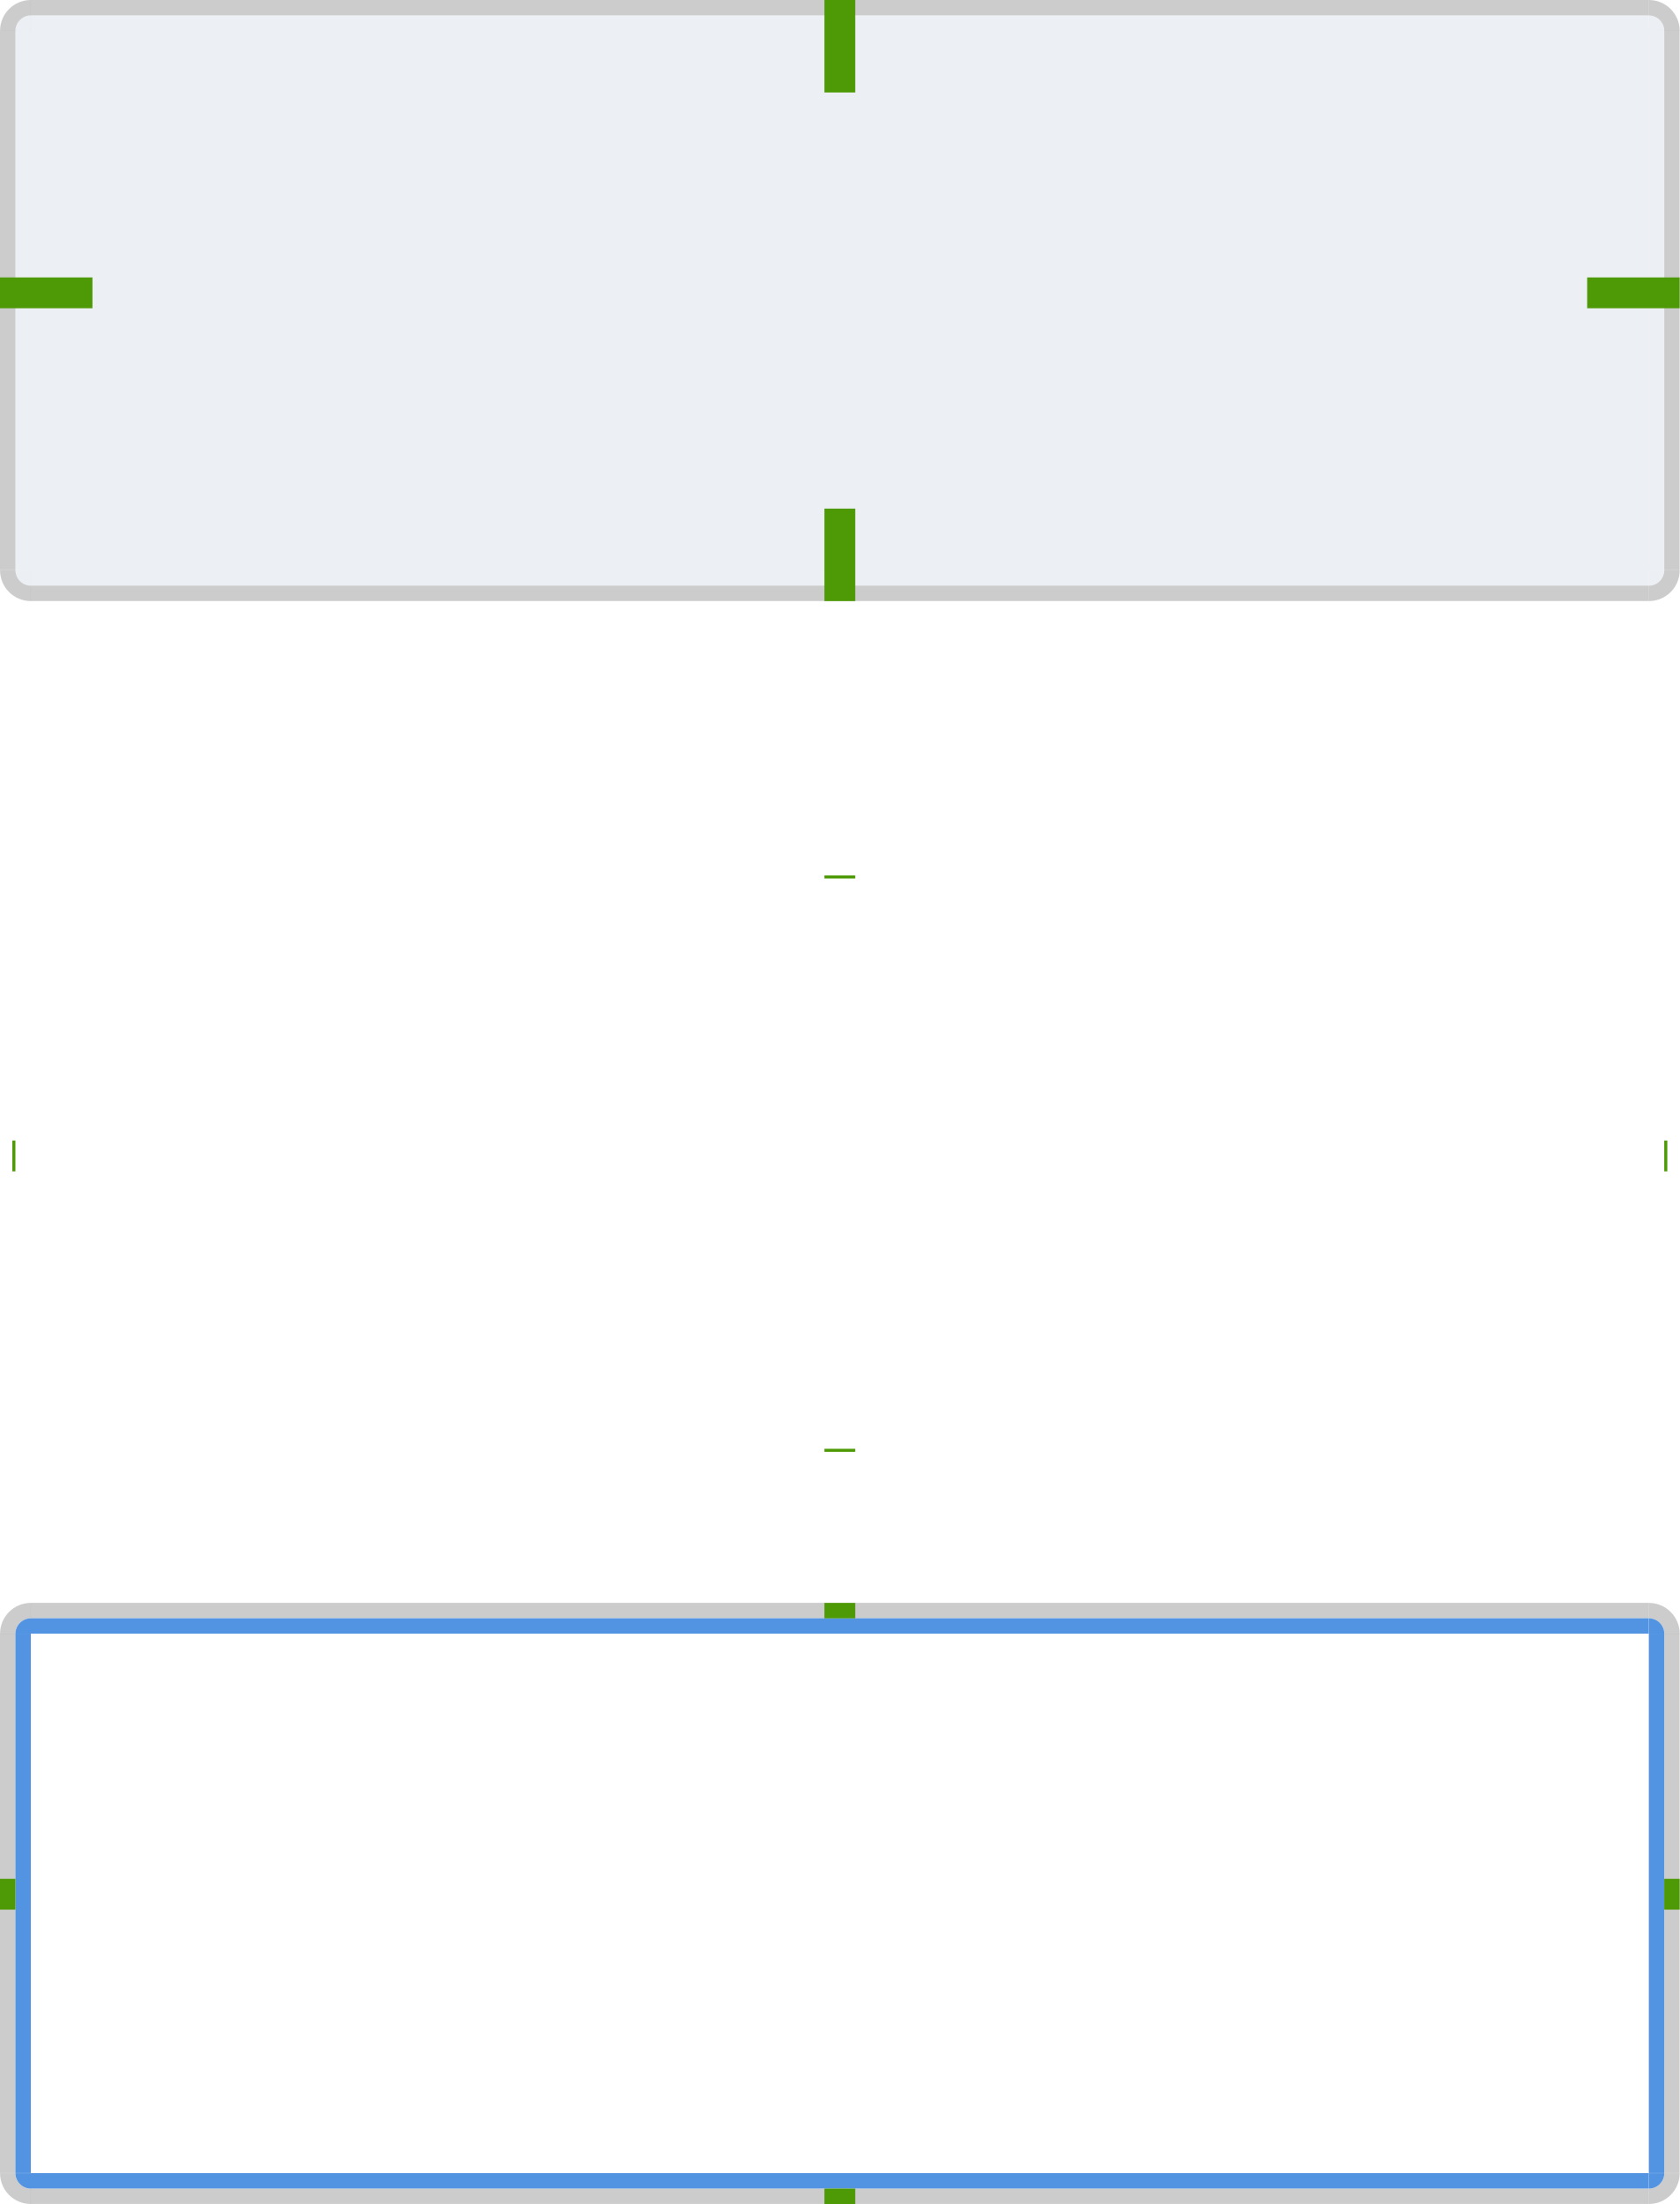
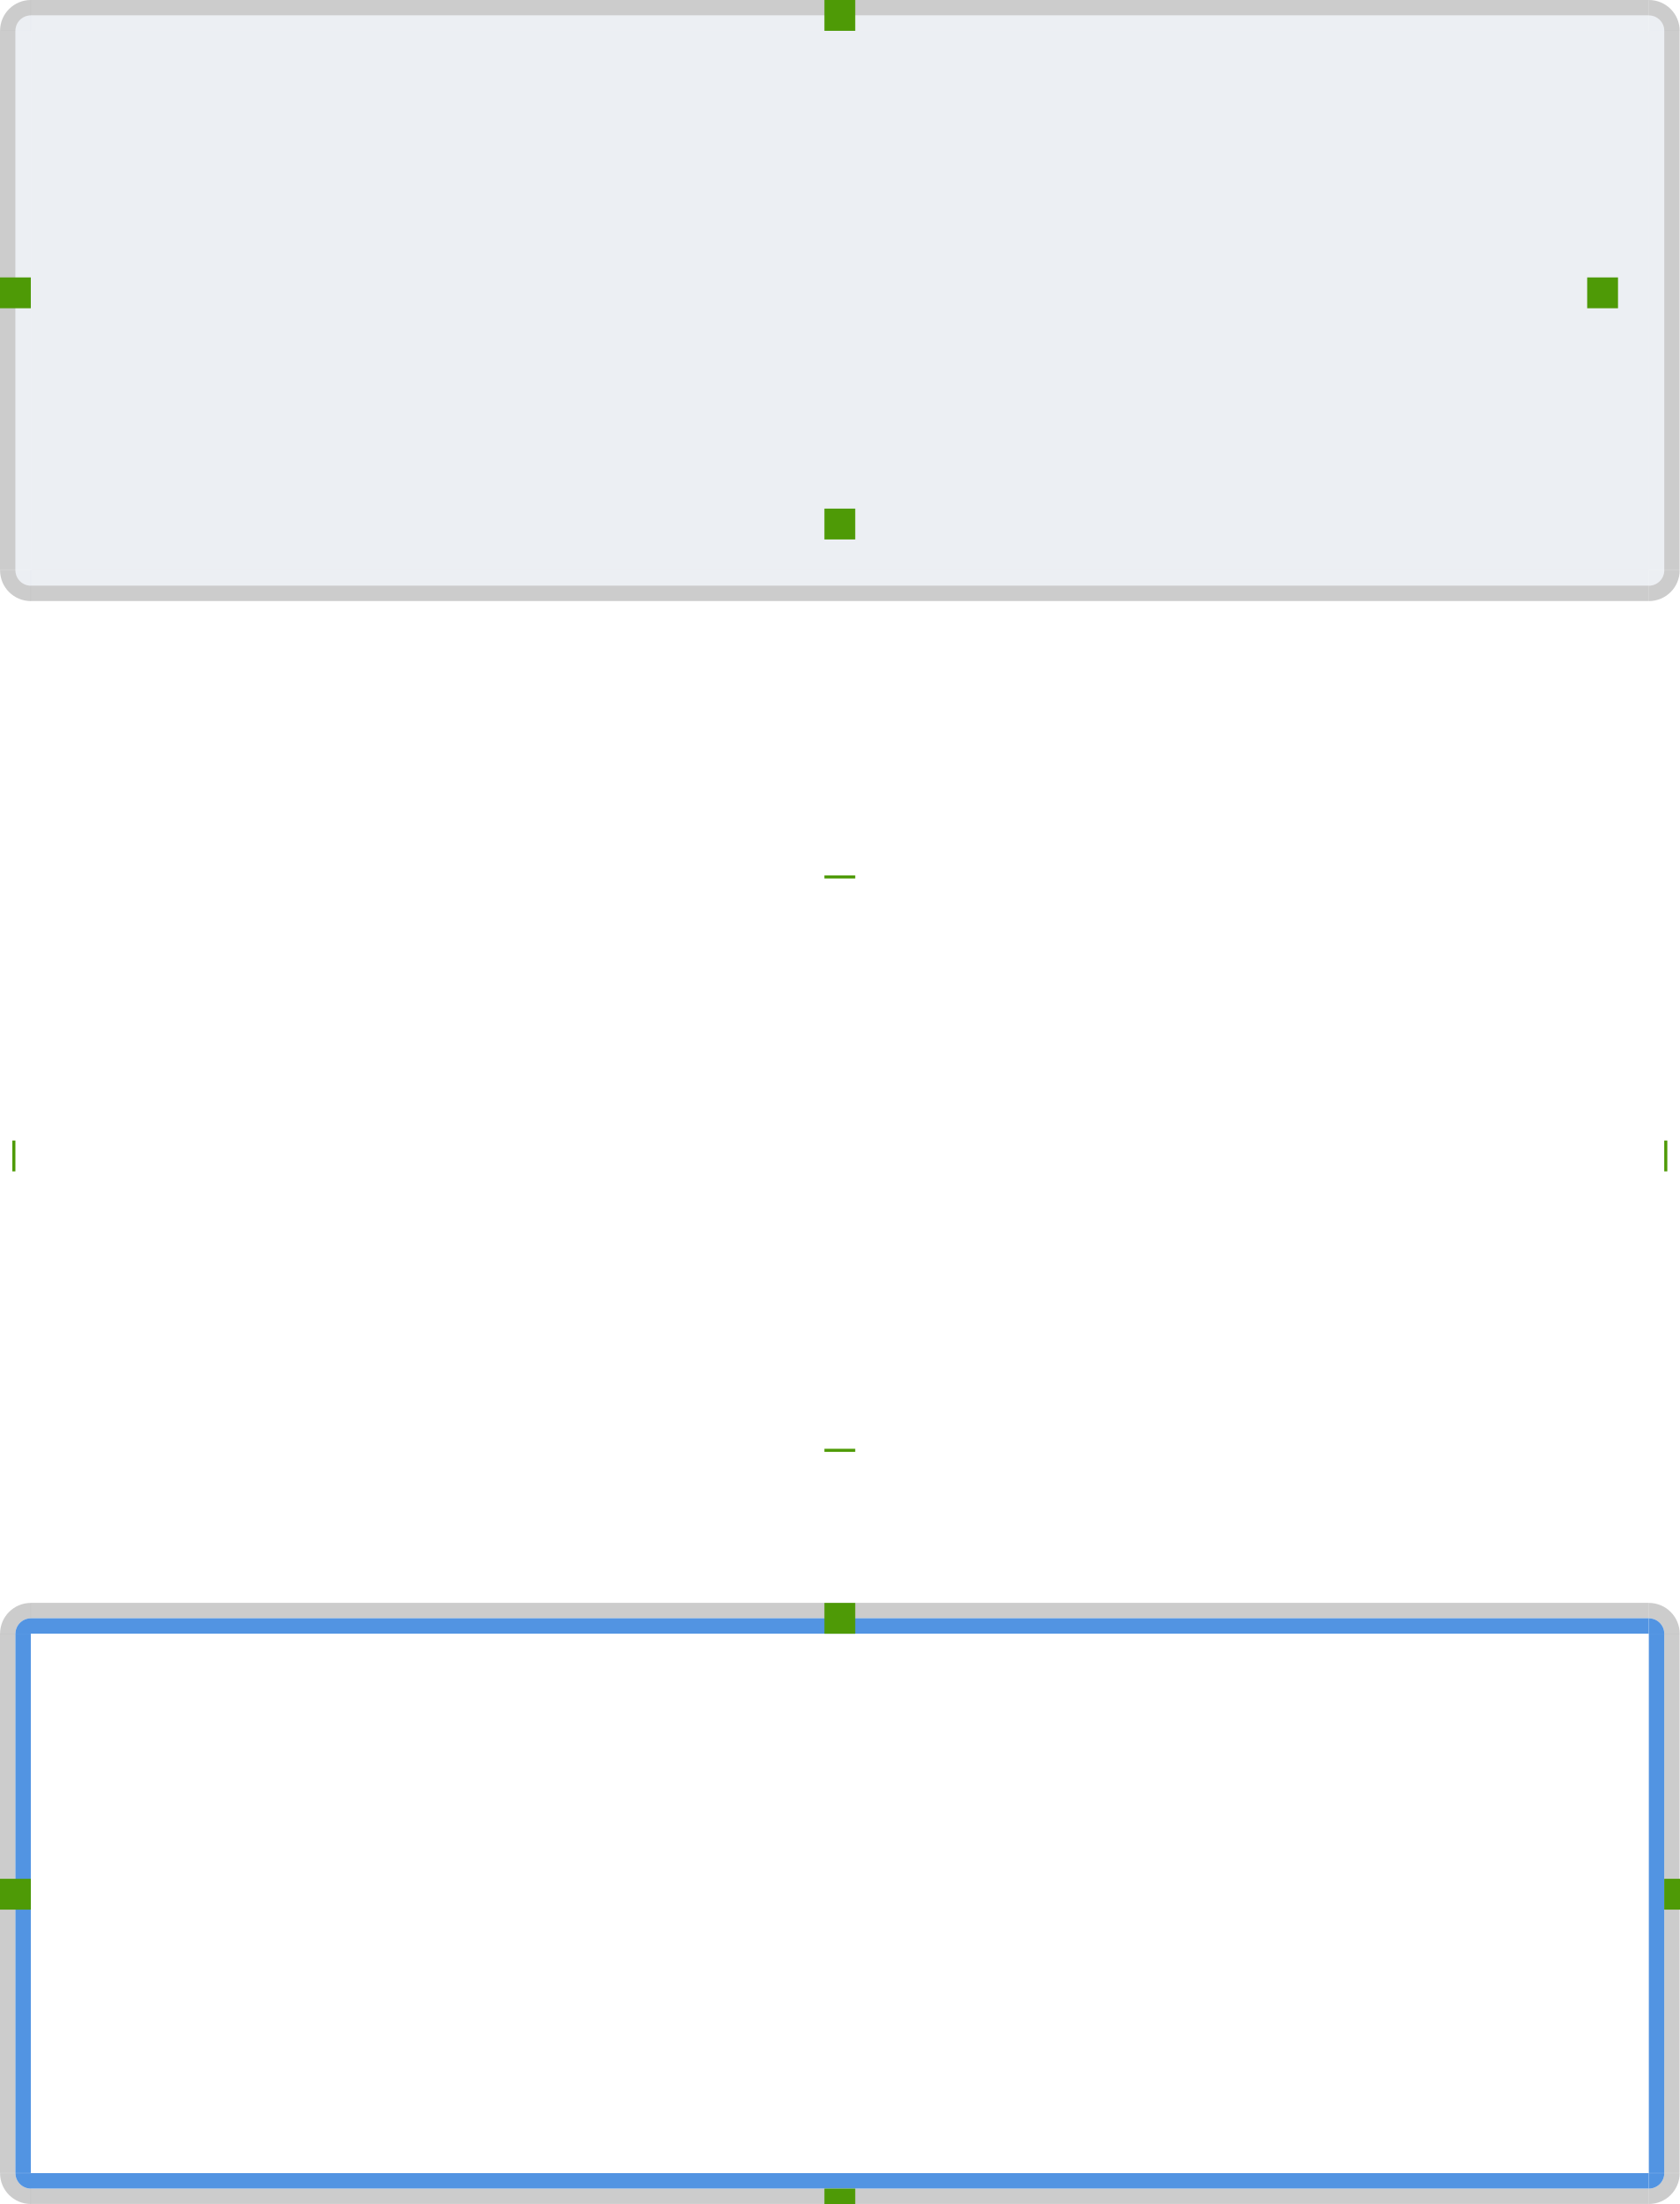
<svg xmlns="http://www.w3.org/2000/svg" width="109" height="143" version="1">
  <g id="base-topleft" transform="translate(721.81,-777.584)">
    <path d="m -719.807,777.584 c -1.105,0 -2,0.895 -2,2 h 1 c 0,-0.552 0.448,-1 1,-1 z" style="opacity:0.2" />
    <path transform="matrix(-0.5,0,0,-0.5,-639.8071,700.084)" d="m 162,-159 a 2,2 0 0 1 -2,2 v -2 z" style="opacity:0.17;fill:#8f9eb7" />
  </g>
  <g id="base-bottomleft" transform="translate(721.81,-773.584)">
    <path d="m -719.807,812.584 c -1.105,0 -2,-0.895 -2,-2 h 1 c 0,0.552 0.448,1 1,1 z" style="opacity:0.2" />
    <path transform="matrix(-0.5,0,0,0.5,-639.8071,890.084)" d="m 162,-159 a 2,2 0 0 1 -2,2 v -2 z" style="opacity:0.17;fill:#8f9eb7" />
  </g>
  <g id="base-left" transform="matrix(1,0,0,1.666664,721.81,-1313.971)">
    <rect width="1" height="21" x="-721.81" y="789.58" style="opacity:0.2" />
    <rect width="1" height="21" x="-720.81" y="789.58" style="opacity:0.17;fill:#8f9eb7" />
  </g>
  <g id="base-top" transform="matrix(1.909091,0,0,1,1376.18,-777.584)">
    <rect width="55" height="1" x="-719.81" y="777.58" style="opacity:0.2" />
    <rect width="55" height="1" x="-719.81" y="778.58" style="opacity:0.17;fill:#8f9eb7" />
  </g>
  <g id="base-bottom" transform="matrix(1.909091,0,0,1,1376.18,-773.584)">
    <rect width="55" height="1" x="-719.81" y="811.58" style="opacity:0.2" />
    <rect width="55" height="1" x="-719.81" y="810.58" style="opacity:0.17;fill:#8f9eb7" />
  </g>
  <g id="base-topright" transform="translate(771.81,-777.584)">
    <path transform="matrix(0.5,0,0,-0.5,-744.8071,700.084)" d="m 162,-159 a 2,2 0 0 1 -2,2 v -2 z" style="opacity:0.17;fill:#8f9eb7" />
    <path d="m -664.807,777.584 c 1.105,0 2,0.895 2,2 h -1 c 0,-0.552 -0.448,-1 -1,-1 z" style="opacity:0.2" />
  </g>
  <g id="base-bottomright" transform="translate(771.81,-773.584)">
    <path d="m -664.807,812.584 c 1.105,0 2,-0.895 2,-2 h -1 c 0,0.552 -0.448,1 -1,1 z" style="opacity:0.2" />
    <path transform="matrix(0.5,0,0,0.5,-744.8071,890.084)" d="m 162,-159 a 2,2 0 0 1 -2,2 v -2 z" style="opacity:0.17;fill:#8f9eb7" />
  </g>
  <g id="base-right" transform="matrix(1,0,0,1.666664,771.81,-1313.971)">
    <rect width="1" height="21" x="662.81" y="789.58" transform="scale(-1,1)" style="opacity:0.2" />
    <rect width="1" height="21" x="-664.81" y="789.58" style="opacity:0.17;fill:#8f9eb7" />
  </g>
  <g id="base-center" transform="translate(-107.9972,49.99996)">
    <rect width="105" height="35" x="110" y="-48" style="opacity:0.17;fill:#8f9eb7" />
  </g>
  <g id="hover-topleft" transform="translate(721.81,-721.584)">
    <path d="m -719.807,777.584 c -1.105,0 -2,0.895 -2,2 h 1 c 0,-0.552 0.448,-1 1,-1 z" style="opacity:0.001" />
    <path transform="matrix(-0.5,0,0,-0.5,-639.8071,700.084)" d="m 162,-159 a 2,2 0 0 1 -2,2 v -2 z" style="opacity:0.001" />
  </g>
  <g id="hover-bottomleft" transform="translate(721.81,-717.584)">
    <path d="m -719.807,812.584 c -1.105,0 -2,-0.895 -2,-2 h 1 c 0,0.552 0.448,1 1,1 z" style="opacity:0.001" />
    <path transform="matrix(-0.5,0,0,0.5,-639.8071,890.084)" d="m 162,-159 a 2,2 0 0 1 -2,2 v -2 z" style="opacity:0.001" />
  </g>
  <g id="hover-left" transform="matrix(1,0,0,1.666664,721.81,-1257.971)">
    <rect width="1" height="21" x="-721.81" y="789.58" style="opacity:0.001" />
    <rect width="1" height="21" x="-720.81" y="789.58" style="opacity:0.001" />
  </g>
  <g id="hover-top" transform="matrix(1.909091,0,0,1,1376.18,-721.584)">
    <rect width="55" height="1" x="-719.81" y="777.58" style="opacity:0.001" />
    <rect width="55" height="1" x="-719.81" y="778.58" style="opacity:0.001" />
  </g>
  <g id="hover-bottom" transform="matrix(1.909091,0,0,1,1376.18,-717.584)">
    <rect width="55" height="1" x="-719.81" y="811.58" style="opacity:0.001" />
    <rect width="55" height="1" x="-719.81" y="810.58" style="opacity:0.001" />
  </g>
  <g id="hover-topright" transform="translate(771.81,-721.584)">
    <path d="m -664.807,777.584 c 1.105,0 2,0.895 2,2 h -1 c 0,-0.552 -0.448,-1 -1,-1 z" style="opacity:0.001" />
    <path transform="matrix(0.5,0,0,-0.5,-744.8071,700.084)" d="m 162,-159 a 2,2 0 0 1 -2,2 v -2 z" style="opacity:0.001" />
  </g>
  <g id="hover-bottomright" transform="translate(771.81,-717.584)">
    <path d="m -664.807,812.584 c 1.105,0 2,-0.895 2,-2 h -1 c 0,0.552 -0.448,1 -1,1 z" style="opacity:0.001" />
    <path transform="matrix(0.5,0,0,0.5,-744.8071,890.084)" d="m 162,-159 a 2,2 0 0 1 -2,2 v -2 z" style="opacity:0.001" />
  </g>
  <g id="hover-right" transform="matrix(1,0,0,1.666664,771.81,-1257.971)">
    <rect width="1" height="21" x="662.81" y="789.58" transform="scale(-1,1)" style="opacity:0.001" />
    <rect width="1" height="21" x="-664.81" y="789.58" style="opacity:0.001" />
  </g>
  <rect id="hover-center" width="105" height="35" x="2" y="58" style="opacity:0.001" />
  <g id="focus-topleft" transform="translate(721.81,-673.584)">
    <path d="m -719.807,777.584 c -1.105,0 -2,0.895 -2,2 h 1 c 0,-0.552 0.448,-1 1,-1 z" style="opacity:0.2" />
    <path transform="matrix(-0.5,0,0,-0.5,-639.8071,700.084)" d="m 162,-159 a 2,2 0 0 1 -2,2 v -2 z" style="fill:#5294e2" />
  </g>
  <g id="focus-bottomleft" transform="translate(721.81,-669.584)">
    <path d="m -719.807,812.584 c -1.105,0 -2,-0.895 -2,-2 h 1 c 0,0.552 0.448,1 1,1 z" style="opacity:0.2" />
    <path transform="matrix(-0.5,0,0,0.5,-639.8071,890.084)" d="m 162,-159 a 2,2 0 0 1 -2,2 v -2 z" style="fill:#5294e2" />
  </g>
  <g id="focus-left" transform="matrix(1,0,0,1.666664,721.81,-1209.971)">
    <rect width="1" height="21" x="-721.81" y="789.58" style="opacity:0.2" />
    <rect width="1" height="21" x="-720.81" y="789.58" style="fill:#5294e2" />
  </g>
  <g id="focus-top" transform="matrix(1.909091,0,0,1,1376.18,-673.584)">
    <rect width="55" height="1" x="-719.81" y="777.58" style="opacity:0.2" />
    <rect width="55" height="1" x="-719.81" y="778.58" style="fill:#5294e2" />
  </g>
  <g id="focus-bottom" transform="matrix(1.909091,0,0,1,1376.18,-669.584)">
    <rect width="55" height="1" x="-719.81" y="811.58" style="opacity:0.2" />
    <rect width="55" height="1" x="-719.81" y="810.58" style="fill:#5294e2" />
  </g>
  <g id="focus-topright" transform="translate(771.81,-673.584)">
    <path d="m -664.807,777.584 c 1.105,0 2,0.895 2,2 h -1 c 0,-0.552 -0.448,-1 -1,-1 z" style="opacity:0.2" />
    <path transform="matrix(0.5,0,0,-0.5,-744.8071,700.084)" d="m 162,-159 a 2,2 0 0 1 -2,2 v -2 z" style="fill:#5294e2" />
  </g>
  <g id="focus-bottomright" transform="translate(771.81,-669.584)">
    <path d="m -664.807,812.584 c 1.105,0 2,-0.895 2,-2 h -1 c 0,0.552 -0.448,1 -1,1 z" style="opacity:0.2" />
    <path transform="matrix(0.5,0,0,0.5,-744.8071,890.084)" d="m 162,-159 a 2,2 0 0 1 -2,2 v -2 z" style="fill:#5294e2" />
  </g>
  <g id="focus-right" transform="matrix(1,0,0,1.666664,771.81,-1209.971)">
    <rect width="1" height="21" x="662.81" y="789.58" transform="scale(-1,1)" style="opacity:0.2" />
    <rect width="1" height="21" x="-664.81" y="789.58" style="fill:#5294e2" />
  </g>
  <rect id="focus-center" width="105" height="35" x="2" y="106" style="opacity:0.001" />
  <rect id="hover-hint-bottom-margin" width="2" height=".2" x="53.5" y="94" style="fill:#4e9a06" />
  <rect id="hover-hint-top-margin" width="2" height=".2" x="53.5" y="56.8" style="fill:#4e9a06" />
  <rect id="hover-hint-left-margin" width="2" height=".2" x="-76" y=".8" transform="rotate(-90)" style="fill:#4e9a06" />
  <rect id="hover-hint-right-margin" width="2" height=".2" x="-76" y="108" transform="rotate(-90)" style="fill:#4e9a06" />
-   <rect id="focus-hint-bottom-margin" width="2" height="1" x="53.5" y="142" style="fill:#4e9a06" />
-   <rect id="focus-hint-top-margin" width="2" height="1" x="53.5" y="104" style="fill:#4e9a06" />
-   <rect id="focus-hint-left-margin" width="2" height="1" x="-123.9" y="0" transform="rotate(-90)" style="fill:#4e9a06" />
-   <rect id="focus-hint-right-margin" width="2" height="1" x="-123.9" y="108" transform="rotate(-90)" style="fill:#4e9a06" />
-   <rect id="base-hint-top-margin" width="2" height="6" x="53.5" y="0" style="fill:#4e9a06" />
-   <rect id="base-hint-right-margin" width="2" height="6" x="-20" y="103" transform="rotate(-90)" style="fill:#4e9a06" />
-   <rect id="base-hint-left-margin" width="2" height="6" x="-20" y="0" transform="rotate(-90)" style="fill:#4e9a06" />
-   <rect id="base-hint-bottom-margin" width="2" height="6" x="53.5" y="33" style="fill:#4e9a06" />
+   <rect id="focus-hint-bottom-margin" width="2" height="2" x="53.5" y="142" style="fill:#4e9a06" />
+   <rect id="focus-hint-top-margin" width="2" height="2" x="53.5" y="104" style="fill:#4e9a06" />
+   <rect id="focus-hint-left-margin" width="2" height="2" x="-123.9" y="0" transform="rotate(-90)" style="fill:#4e9a06" />
+   <rect id="focus-hint-right-margin" width="2" height="2" x="-123.9" y="108" transform="rotate(-90)" style="fill:#4e9a06" />
+   <rect id="base-hint-top-margin" width="2" height="2" x="53.5" y="0" style="fill:#4e9a06" />
+   <rect id="base-hint-right-margin" width="2" height="2" x="-20" y="103" transform="rotate(-90)" style="fill:#4e9a06" />
+   <rect id="base-hint-left-margin" width="2" height="2" x="-20" y="0" transform="rotate(-90)" style="fill:#4e9a06" />
+   <rect id="base-hint-bottom-margin" width="2" height="2" x="53.5" y="33" style="fill:#4e9a06" />
</svg>
